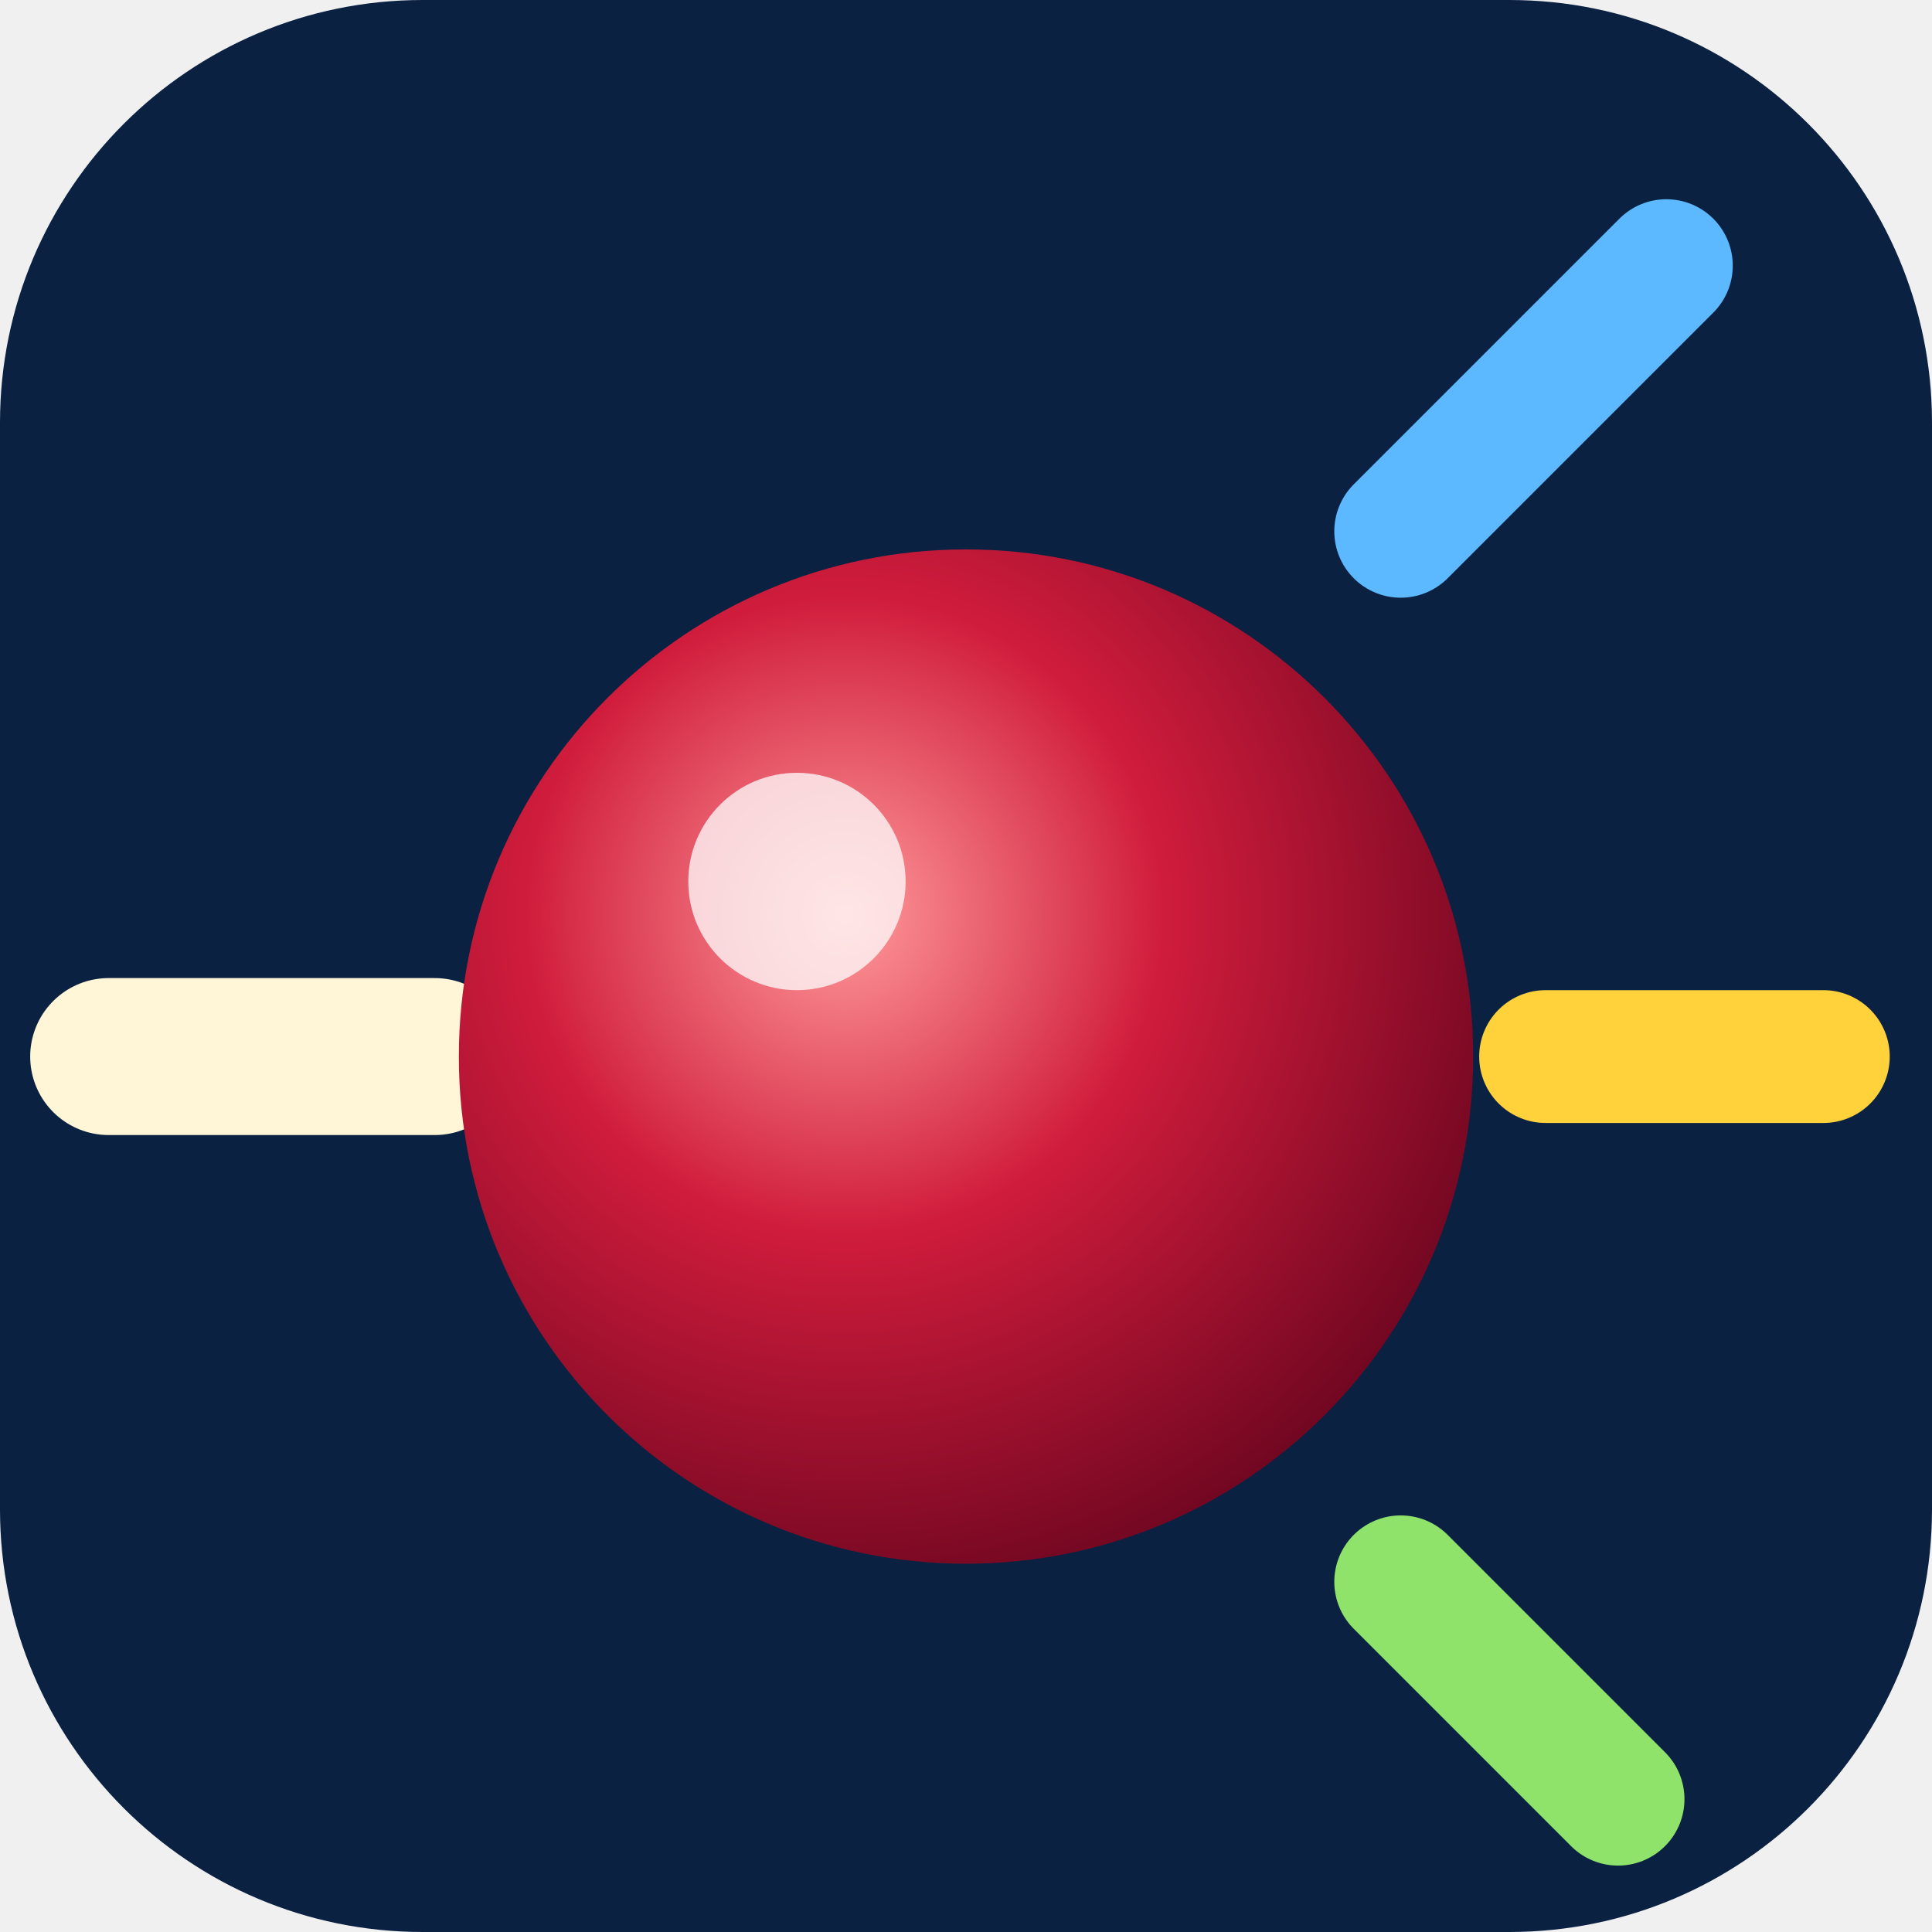
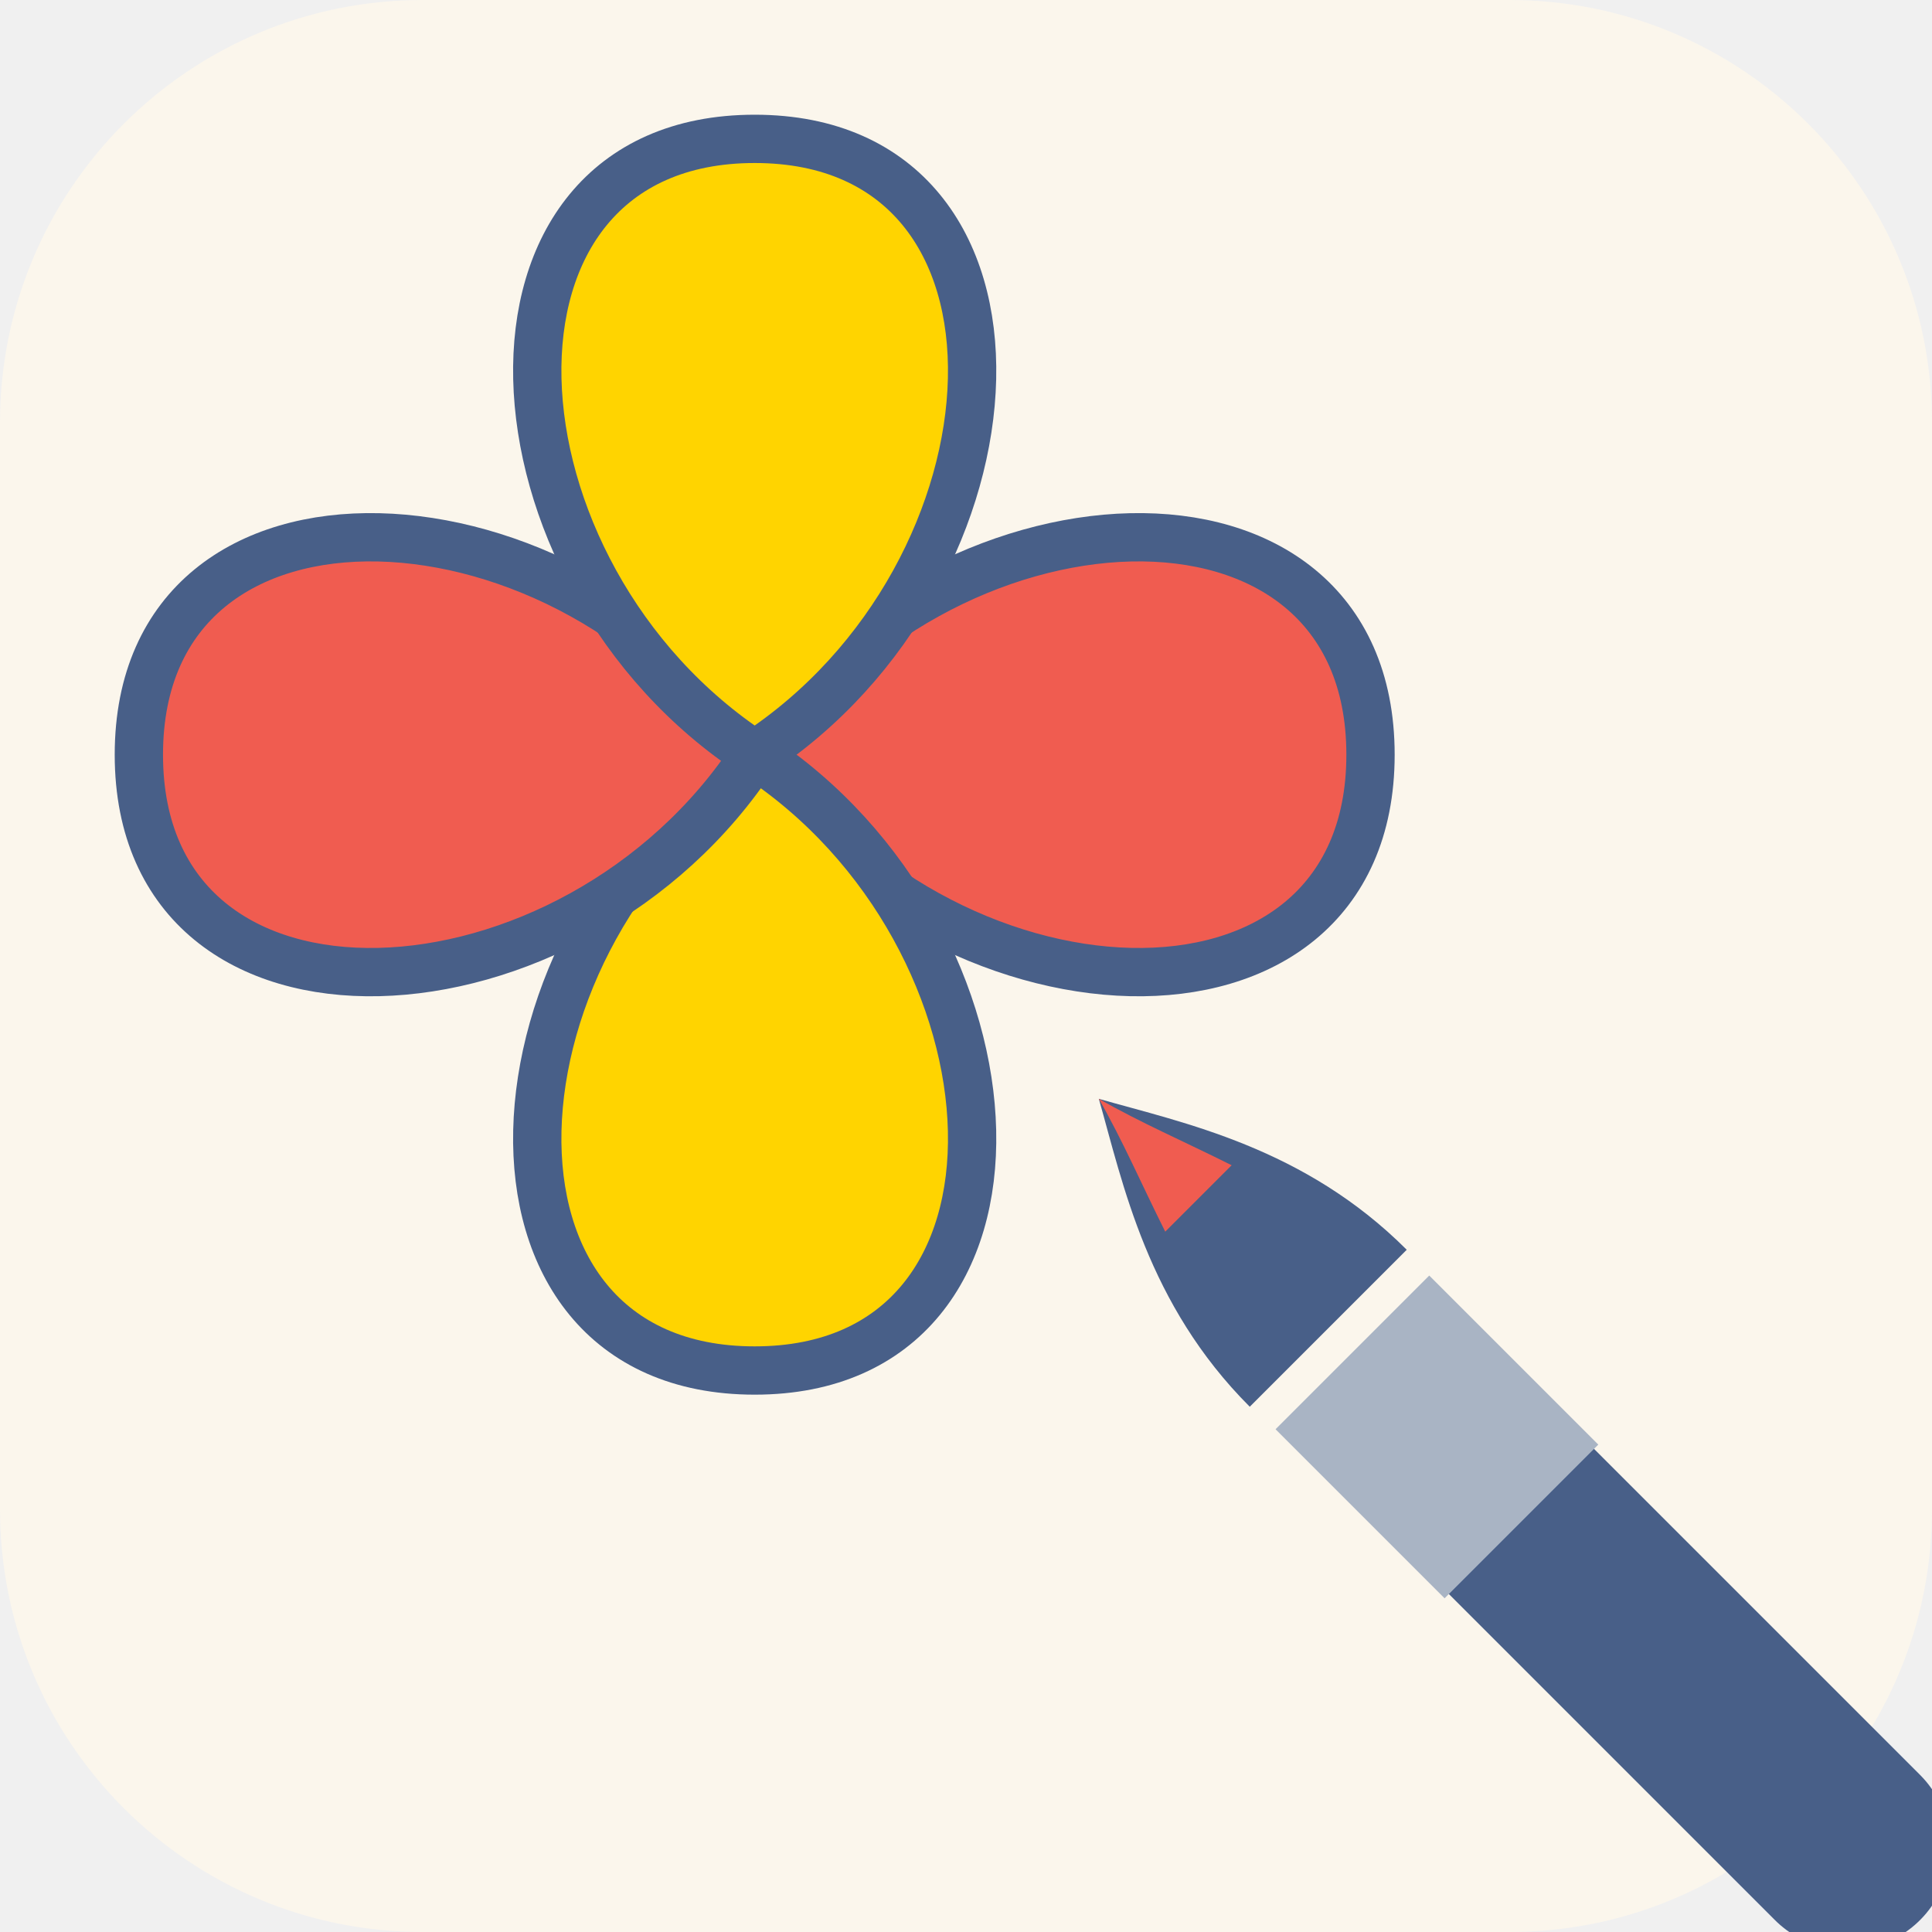
<svg xmlns="http://www.w3.org/2000/svg" viewBox="0 0 32 32">
-   <defs>
-     <radialGradient id="g" cx=".38" cy=".36" r=".7">
-       <stop offset="0" stop-color="#ff9a9a" />
-       <stop offset=".45" stop-color="#d01c3c" />
-       <stop offset="1" stop-color="#6e0620" />
-     </radialGradient>
-   </defs>
-   <rect width="32" height="32" rx="7" fill="#0b2142" />
-   <path d="M1.8 17.5h5.4" stroke="#fff6d8" stroke-width="2.6" stroke-linecap="round" />
-   <g stroke-width="2.2" stroke-linecap="round" fill="none">
-     <path d="M23.2 8.8 27.6 4.4" stroke="#5cb8ff" />
-     <path d="M25.6 17.5h4.6" stroke="#ffd23c" />
-     <path d="M23.2 26.2l3.6 3.6" stroke="#8fe36a" />
+   <rect width="32" height="32" rx="7" fill="#fbf6ec" />
+   <g transform="translate(12.5 12.5)" stroke="#485f88" stroke-width=".8" stroke-linejoin="round">
+     <path d="M0 0C3-4.6 10.2-5 10.2 0S3 4.6 0 0Z" fill="#f05c50" />
+     <path d="M0 0C3-4.6 10.2-5 10.2 0S3 4.6 0 0Z" fill="#ffd400" transform="rotate(90)" />
+     <path d="M0 0C3-4.6 10.2-5 10.2 0S3 4.6 0 0Z" fill="#f05c50" transform="rotate(180)" />
+     <path d="M0 0C3-4.6 10.2-5 10.2 0S3 4.6 0 0Z" fill="#ffd400" transform="rotate(270)" />
  </g>
-   <circle cx="16" cy="17.5" r="8.4" fill="url(#g)" />
-   <circle cx="13.2" cy="14.6" r="1.8" fill="#fff" opacity=".75" />
+   <path d="M24.6 24.6 30.6 30.6" stroke="#485f88" stroke-width="3.4" stroke-linecap="round" />
+   <path d="M22.4 22.4 25.2 25.2" stroke="#a9b4c4" stroke-width="3.6" />
+   <path d="M23.3 20.7C21.6 19 19.6 18.6 18.2 18.2 18.6 19.6 19 21.6 20.7 23.3Z" fill="#485f88" />
+   <path d="M20.4 19.3C19.6 18.9 18.9 18.6 18.2 18.2 18.6 18.9 18.9 19.6 19.3 20.4Z" fill="#f05c50" />
</svg>
